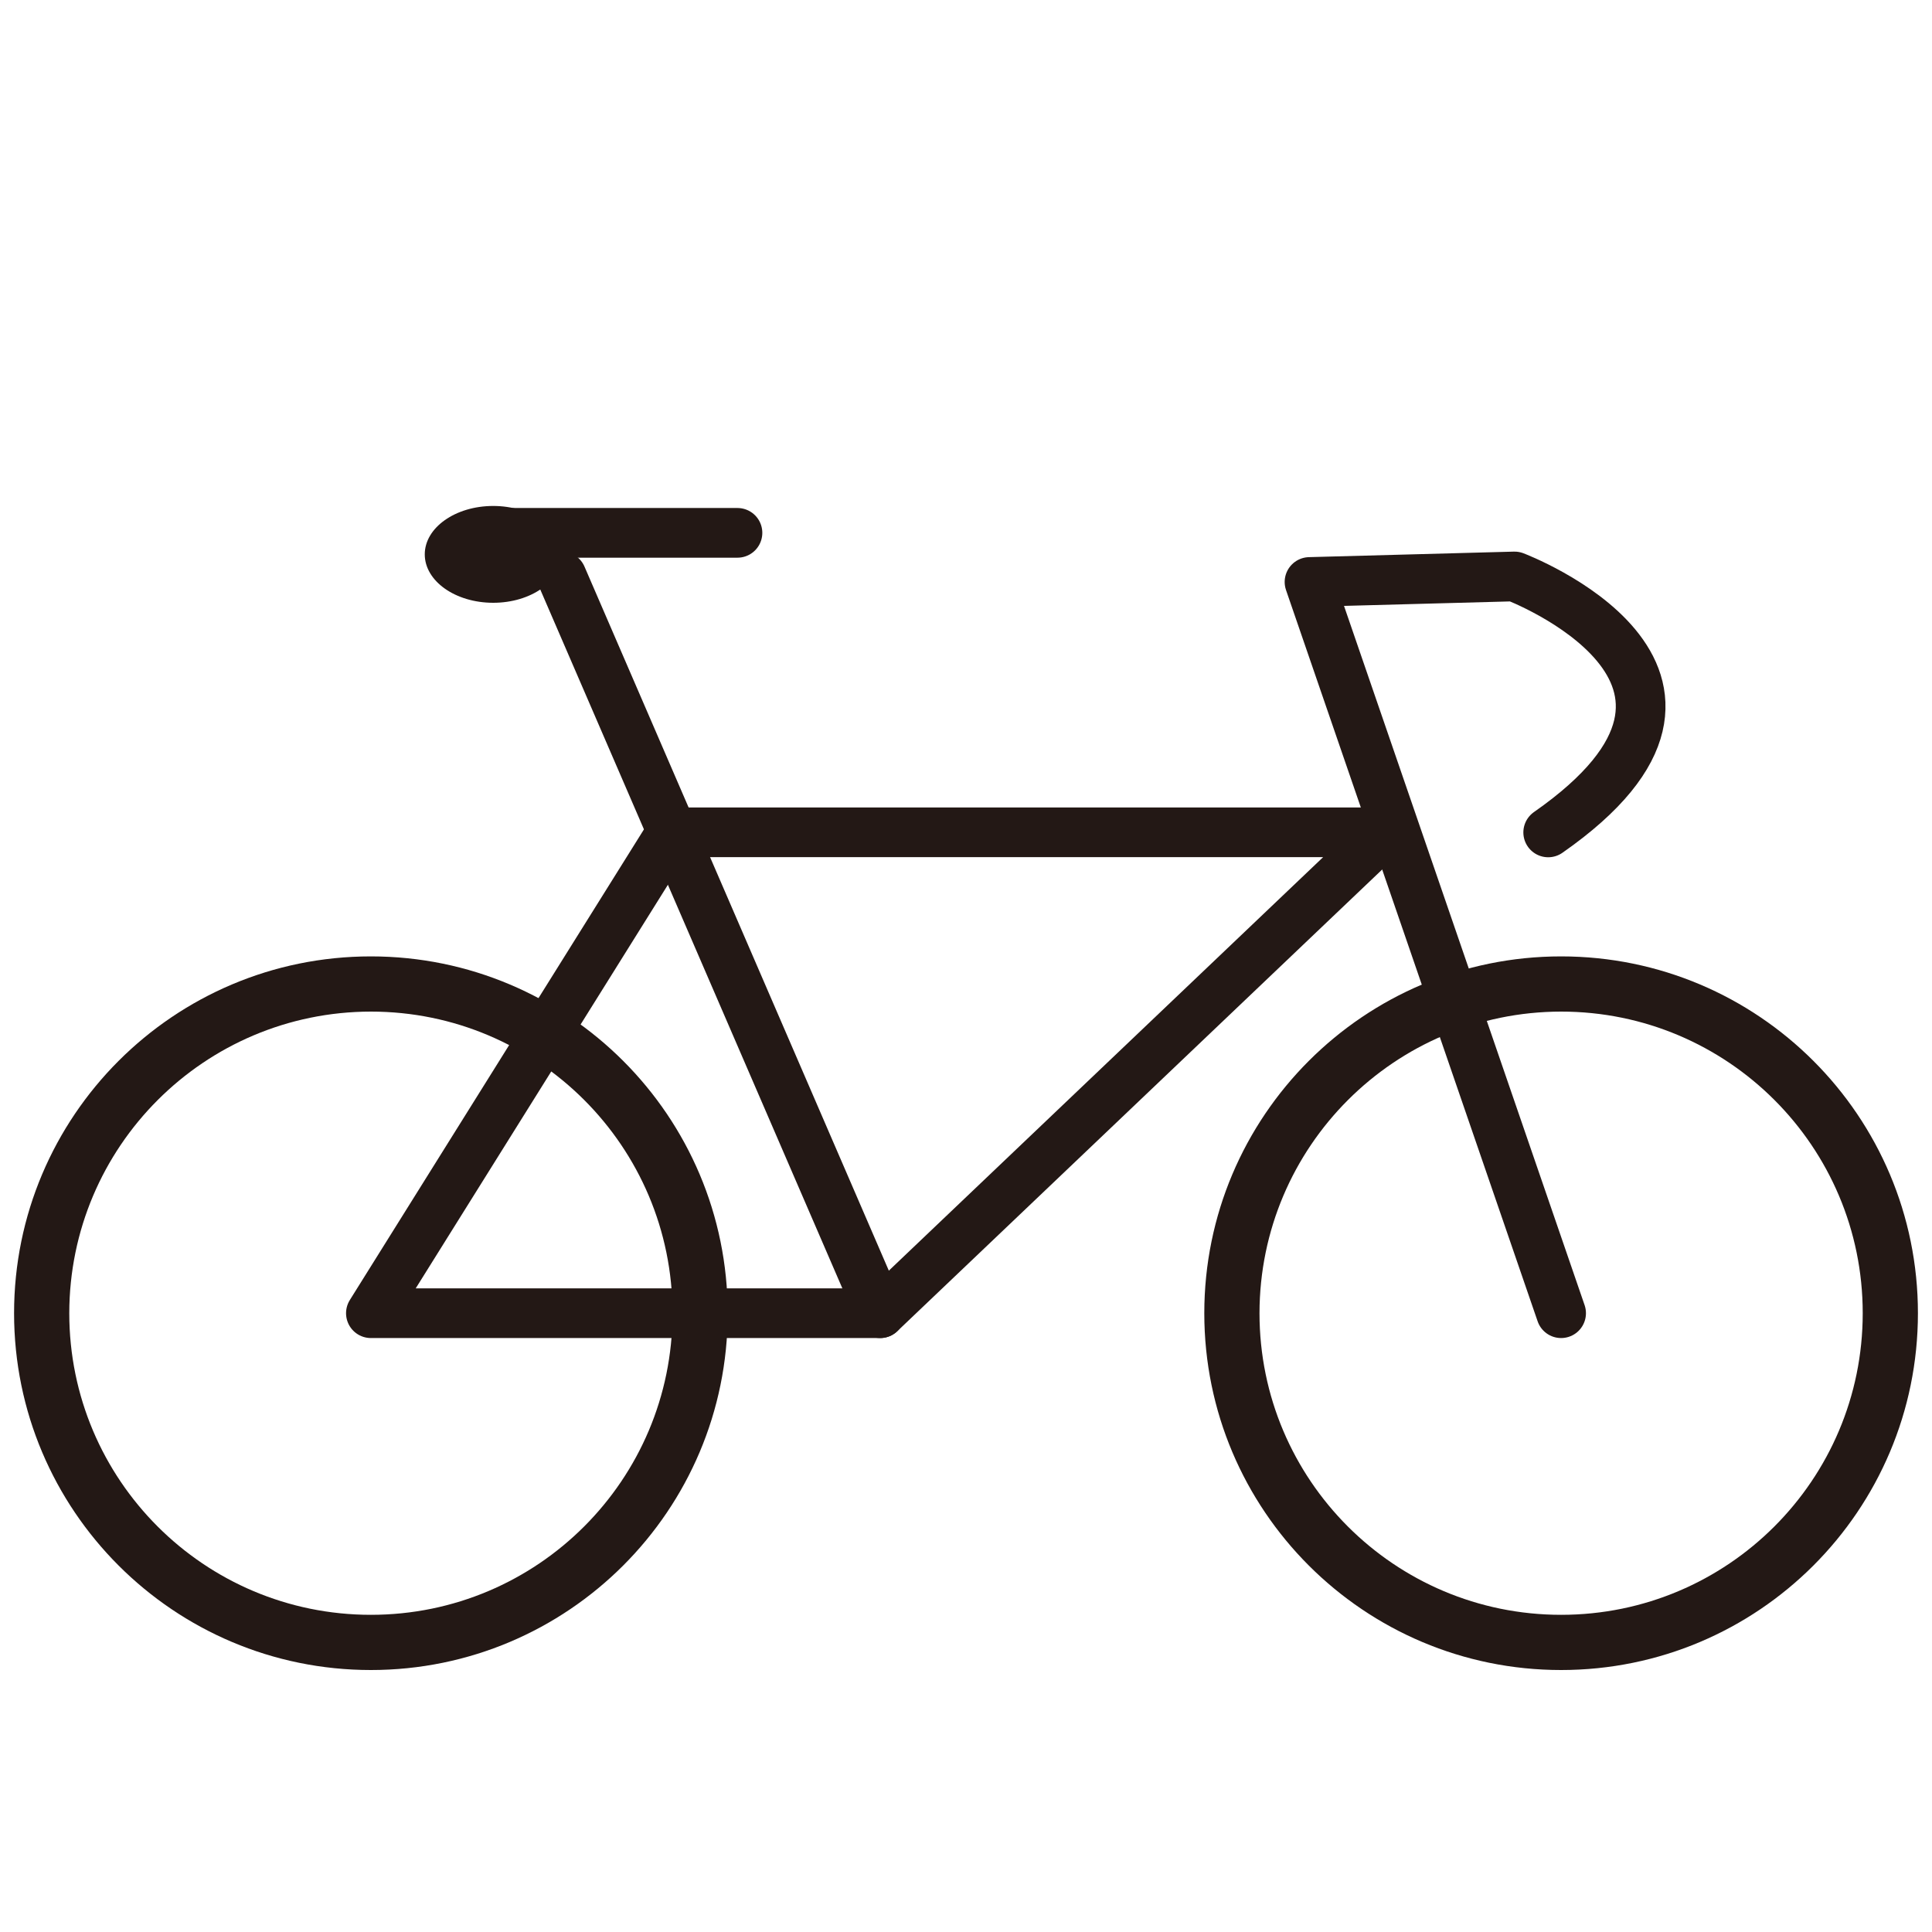
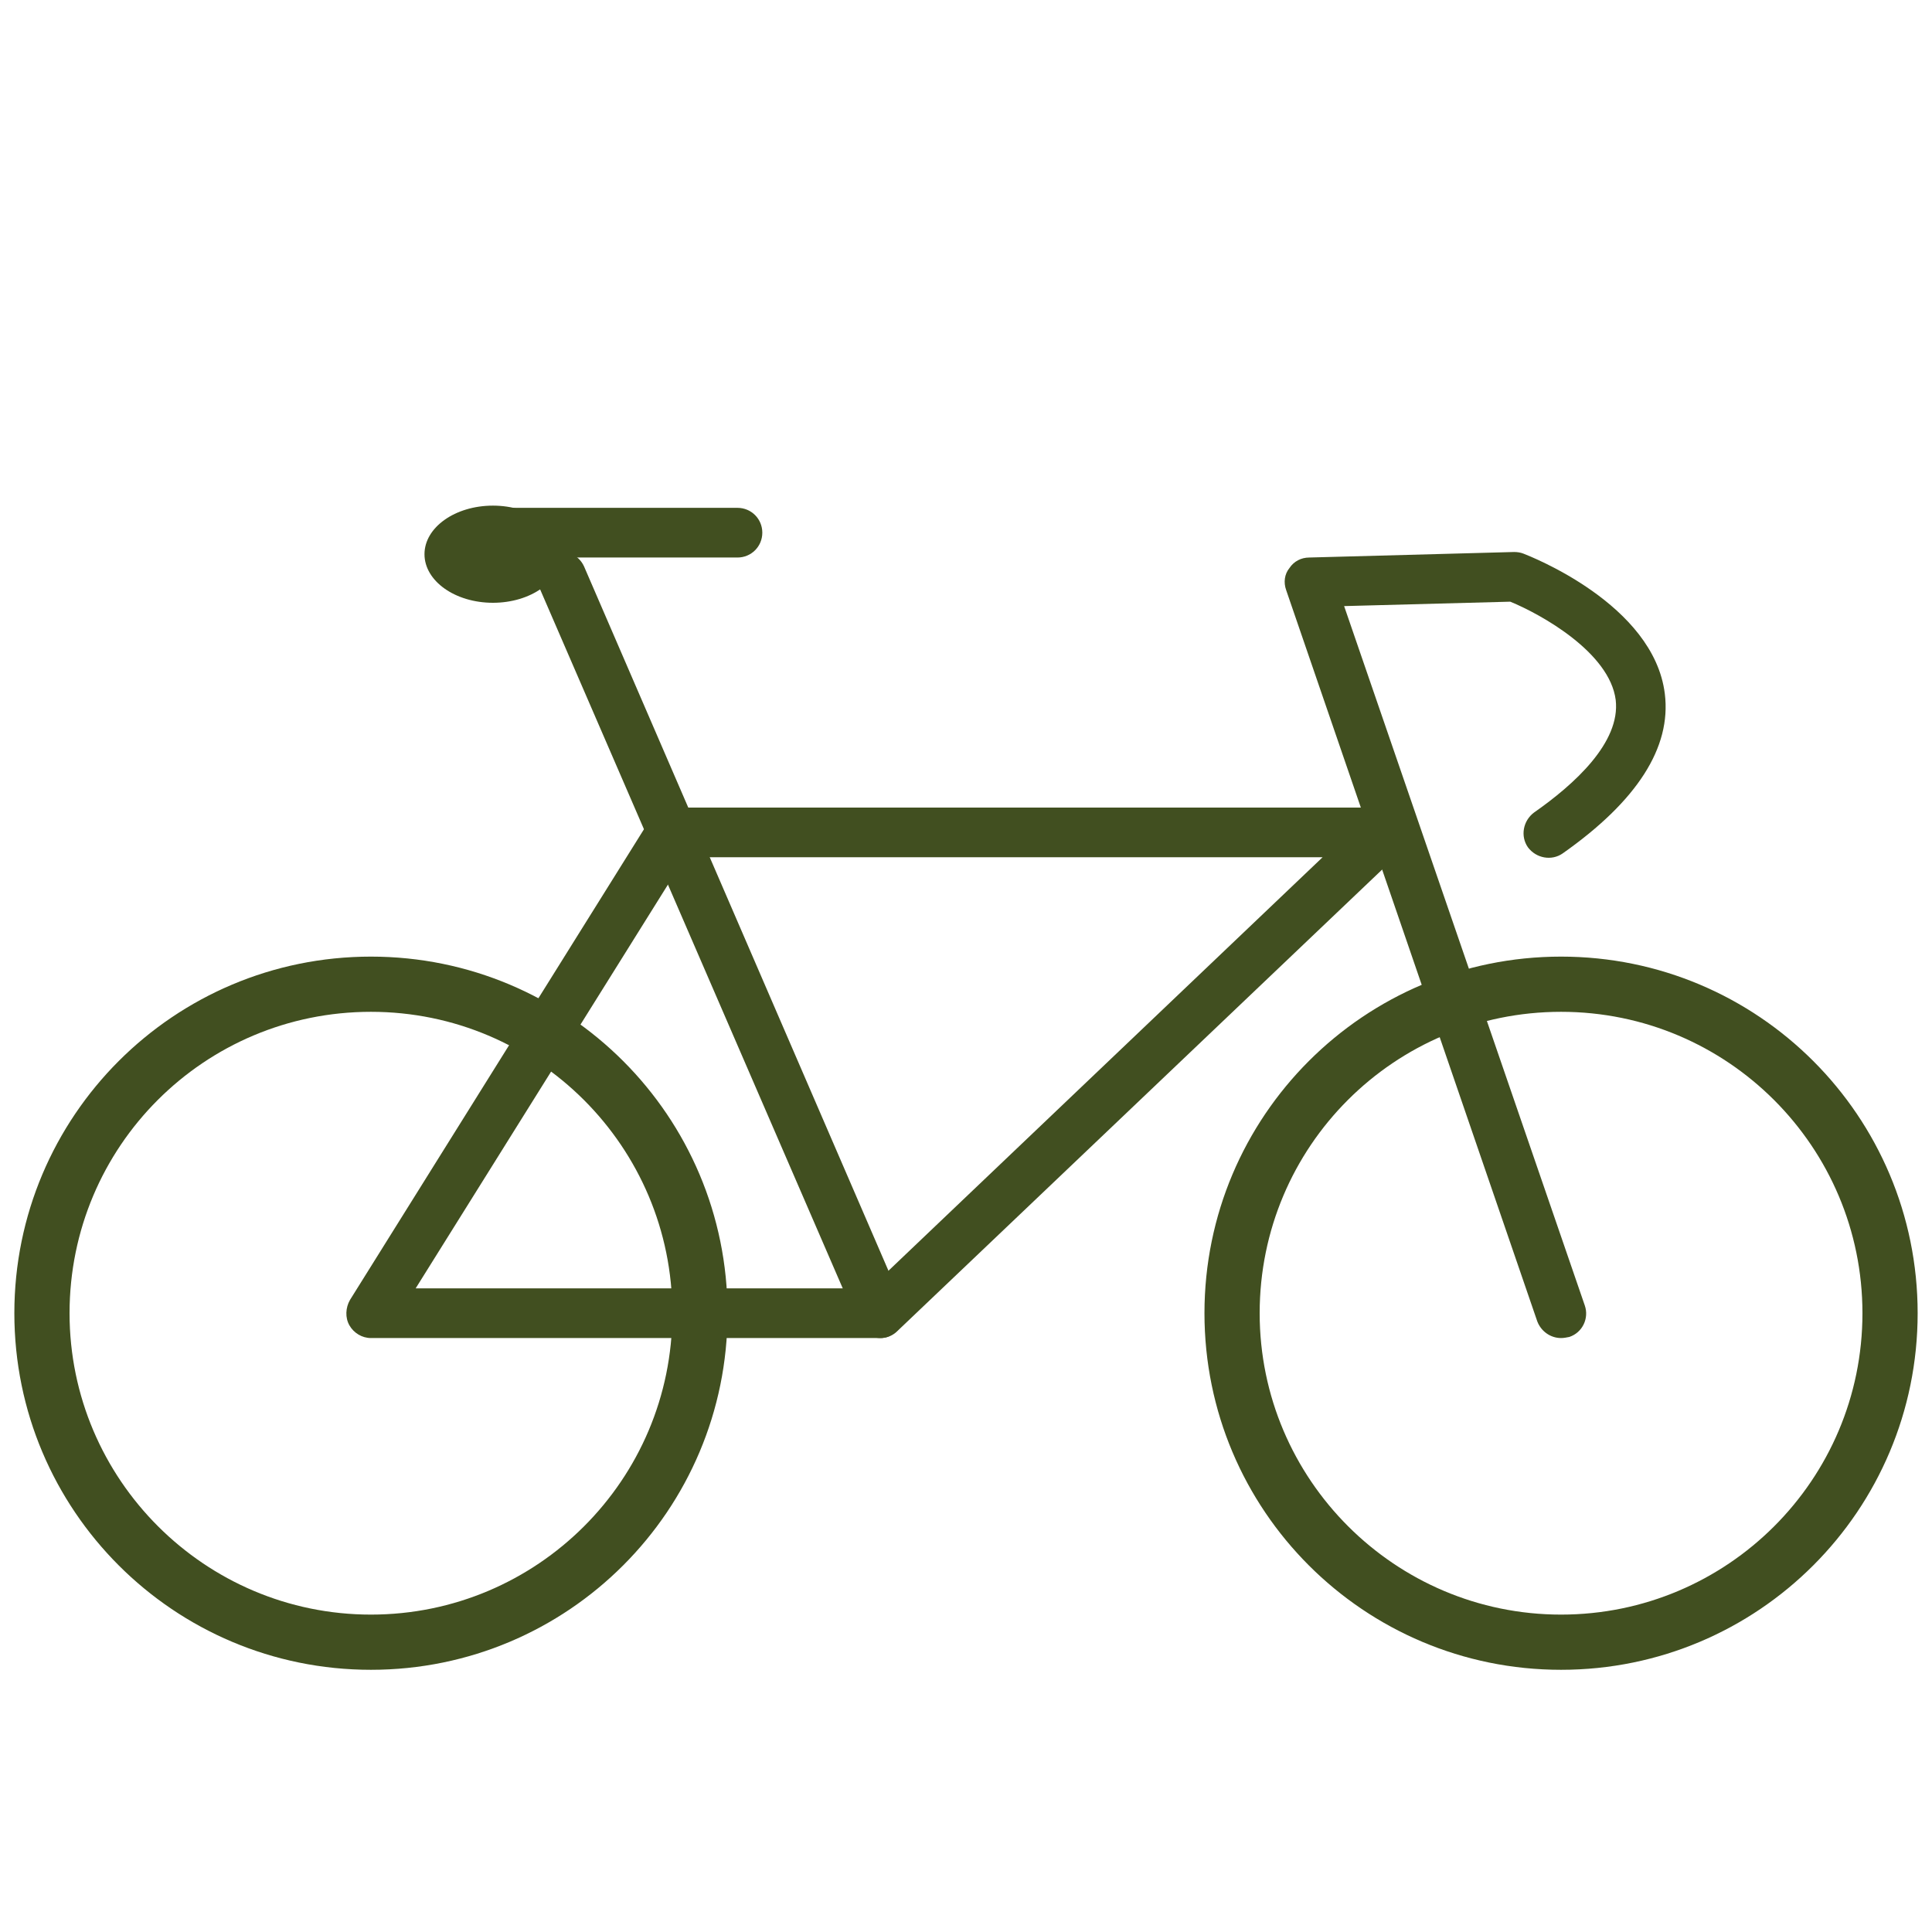
- <svg xmlns="http://www.w3.org/2000/svg" id="レイヤー_1" data-name="レイヤー 1" viewBox="0 0 350 350">
-   <defs>
-     <style>.cls-1{fill:#231815;}.cls-2,.cls-3{fill:none;stroke:#231815;stroke-linecap:round;stroke-width:9px;}.cls-2{stroke-linejoin:round;}.cls-3{stroke-miterlimit:10;}</style>
-   </defs>
-   <path class="cls-1" d="M67.19,183.26A54.64,54.64,0,1,1,12.55,237.9a54.7,54.7,0,0,1,54.64-54.64m0-10a64.64,64.64,0,1,0,64.64,64.64,64.64,64.64,0,0,0-64.64-64.64Z" />
-   <path class="cls-1" d="M282.81,183.26a54.64,54.64,0,1,1-54.64,54.64,54.7,54.7,0,0,1,54.64-54.64m0-10a64.64,64.64,0,1,0,64.64,64.64,64.64,64.64,0,0,0-64.64-64.64Z" />
-   <polygon class="cls-2" points="67.19 237.9 121.63 150.78 250.95 150.78 159.45 237.9 67.19 237.9" />
-   <path class="cls-2" d="M282.81,237.9,237.23,105.43l37.14-1s47.07,17.79,6.1,46.37" />
-   <line class="cls-2" x1="159.45" y1="237.9" x2="101.75" y2="104.42" />
-   <ellipse class="cls-1" cx="89.35" cy="100.43" rx="12.4" ry="8.77" />
-   <line class="cls-3" x1="88.2" y1="96.53" x2="133.6" y2="96.53" />
+ <svg xmlns="http://www.w3.org/2000/svg" version="1.1" id="レイヤー_1" x="0px" y="0px" viewBox="0 0 350 350" style="enable-background:new 0 0 350 350;" xml:space="preserve">
+   <style type="text/css">
+ 	.st0{fill:#414F20;}
+ </style>
+   <path class="st0" d="M67.2,183.3c30.2,0,54.6,24.5,54.6,54.6c0,30.2-24.5,54.6-54.6,54.6s-54.6-24.5-54.6-54.6  C12.6,207.7,37,183.3,67.2,183.3 M67.2,173.3c-35.7,0-64.6,28.9-64.6,64.6s28.9,64.6,64.6,64.6s64.6-28.9,64.6-64.6l0,0  C131.8,202.2,102.9,173.3,67.2,173.3z" />
+   <path class="st0" d="M282.8,183.3c30.2,0,54.6,24.5,54.6,54.6c0,30.2-24.5,54.6-54.6,54.6s-54.6-24.5-54.6-54.6l0,0  C228.2,207.7,252.6,183.3,282.8,183.3 M282.8,173.3c-35.7,0-64.6,28.9-64.6,64.6s28.9,64.6,64.6,64.6s64.6-28.9,64.6-64.6  S318.5,173.3,282.8,173.3L282.8,173.3z" />
+   <path class="st0" d="M159.5,242.4H67.2c-1.6,0-3.1-0.9-3.9-2.3c-0.8-1.4-0.7-3.2,0.1-4.6l54.4-87.1c0.8-1.3,2.3-2.1,3.8-2.1H251  c1.8,0,3.5,1.1,4.2,2.8c0.7,1.7,0.3,3.7-1.1,4.9l-91.5,87.1C161.7,242,160.6,242.4,159.5,242.4z M75.3,233.4h82.3l82-78.1H124.1  L75.3,233.4z" />
+   <path class="st0" d="M282.8,242.4c-1.9,0-3.6-1.2-4.3-3L233,106.9c-0.5-1.4-0.3-2.9,0.6-4c0.8-1.2,2.1-1.9,3.6-1.9l37.1-1  c0.6,0,1.2,0.1,1.7,0.3c1,0.4,23.6,9.1,25.6,25.4c1.2,9.7-5,19.4-18.5,28.9c-2,1.4-4.8,0.9-6.3-1.1c-1.4-2-0.9-4.8,1.1-6.3  c7.3-5.1,15.7-12.7,14.8-20.4c-1.1-8.6-13.5-15.5-19.1-17.8l-30.1,0.8l43.6,126.7c0.8,2.3-0.4,4.9-2.8,5.7  C283.8,242.3,283.3,242.4,282.8,242.4z" />
+   <path class="st0" d="M159.5,242.4c-1.7,0-3.4-1-4.1-2.7L97.6,106.2c-1-2.3,0.1-4.9,2.3-5.9c2.3-1,4.9,0.1,5.9,2.3l57.7,133.5  c1,2.3-0.1,4.9-2.3,5.9C160.7,242.3,160,242.4,159.5,242.4z" />
+   <ellipse class="st0" cx="89.3" cy="100.4" rx="12.4" ry="8.8" />
+   <path class="st0" d="M133.6,101H88.2c-2.5,0-4.5-2-4.5-4.5s2-4.5,4.5-4.5h45.4c2.5,0,4.5,2,4.5,4.5S136.1,101,133.6,101z" />
</svg>
